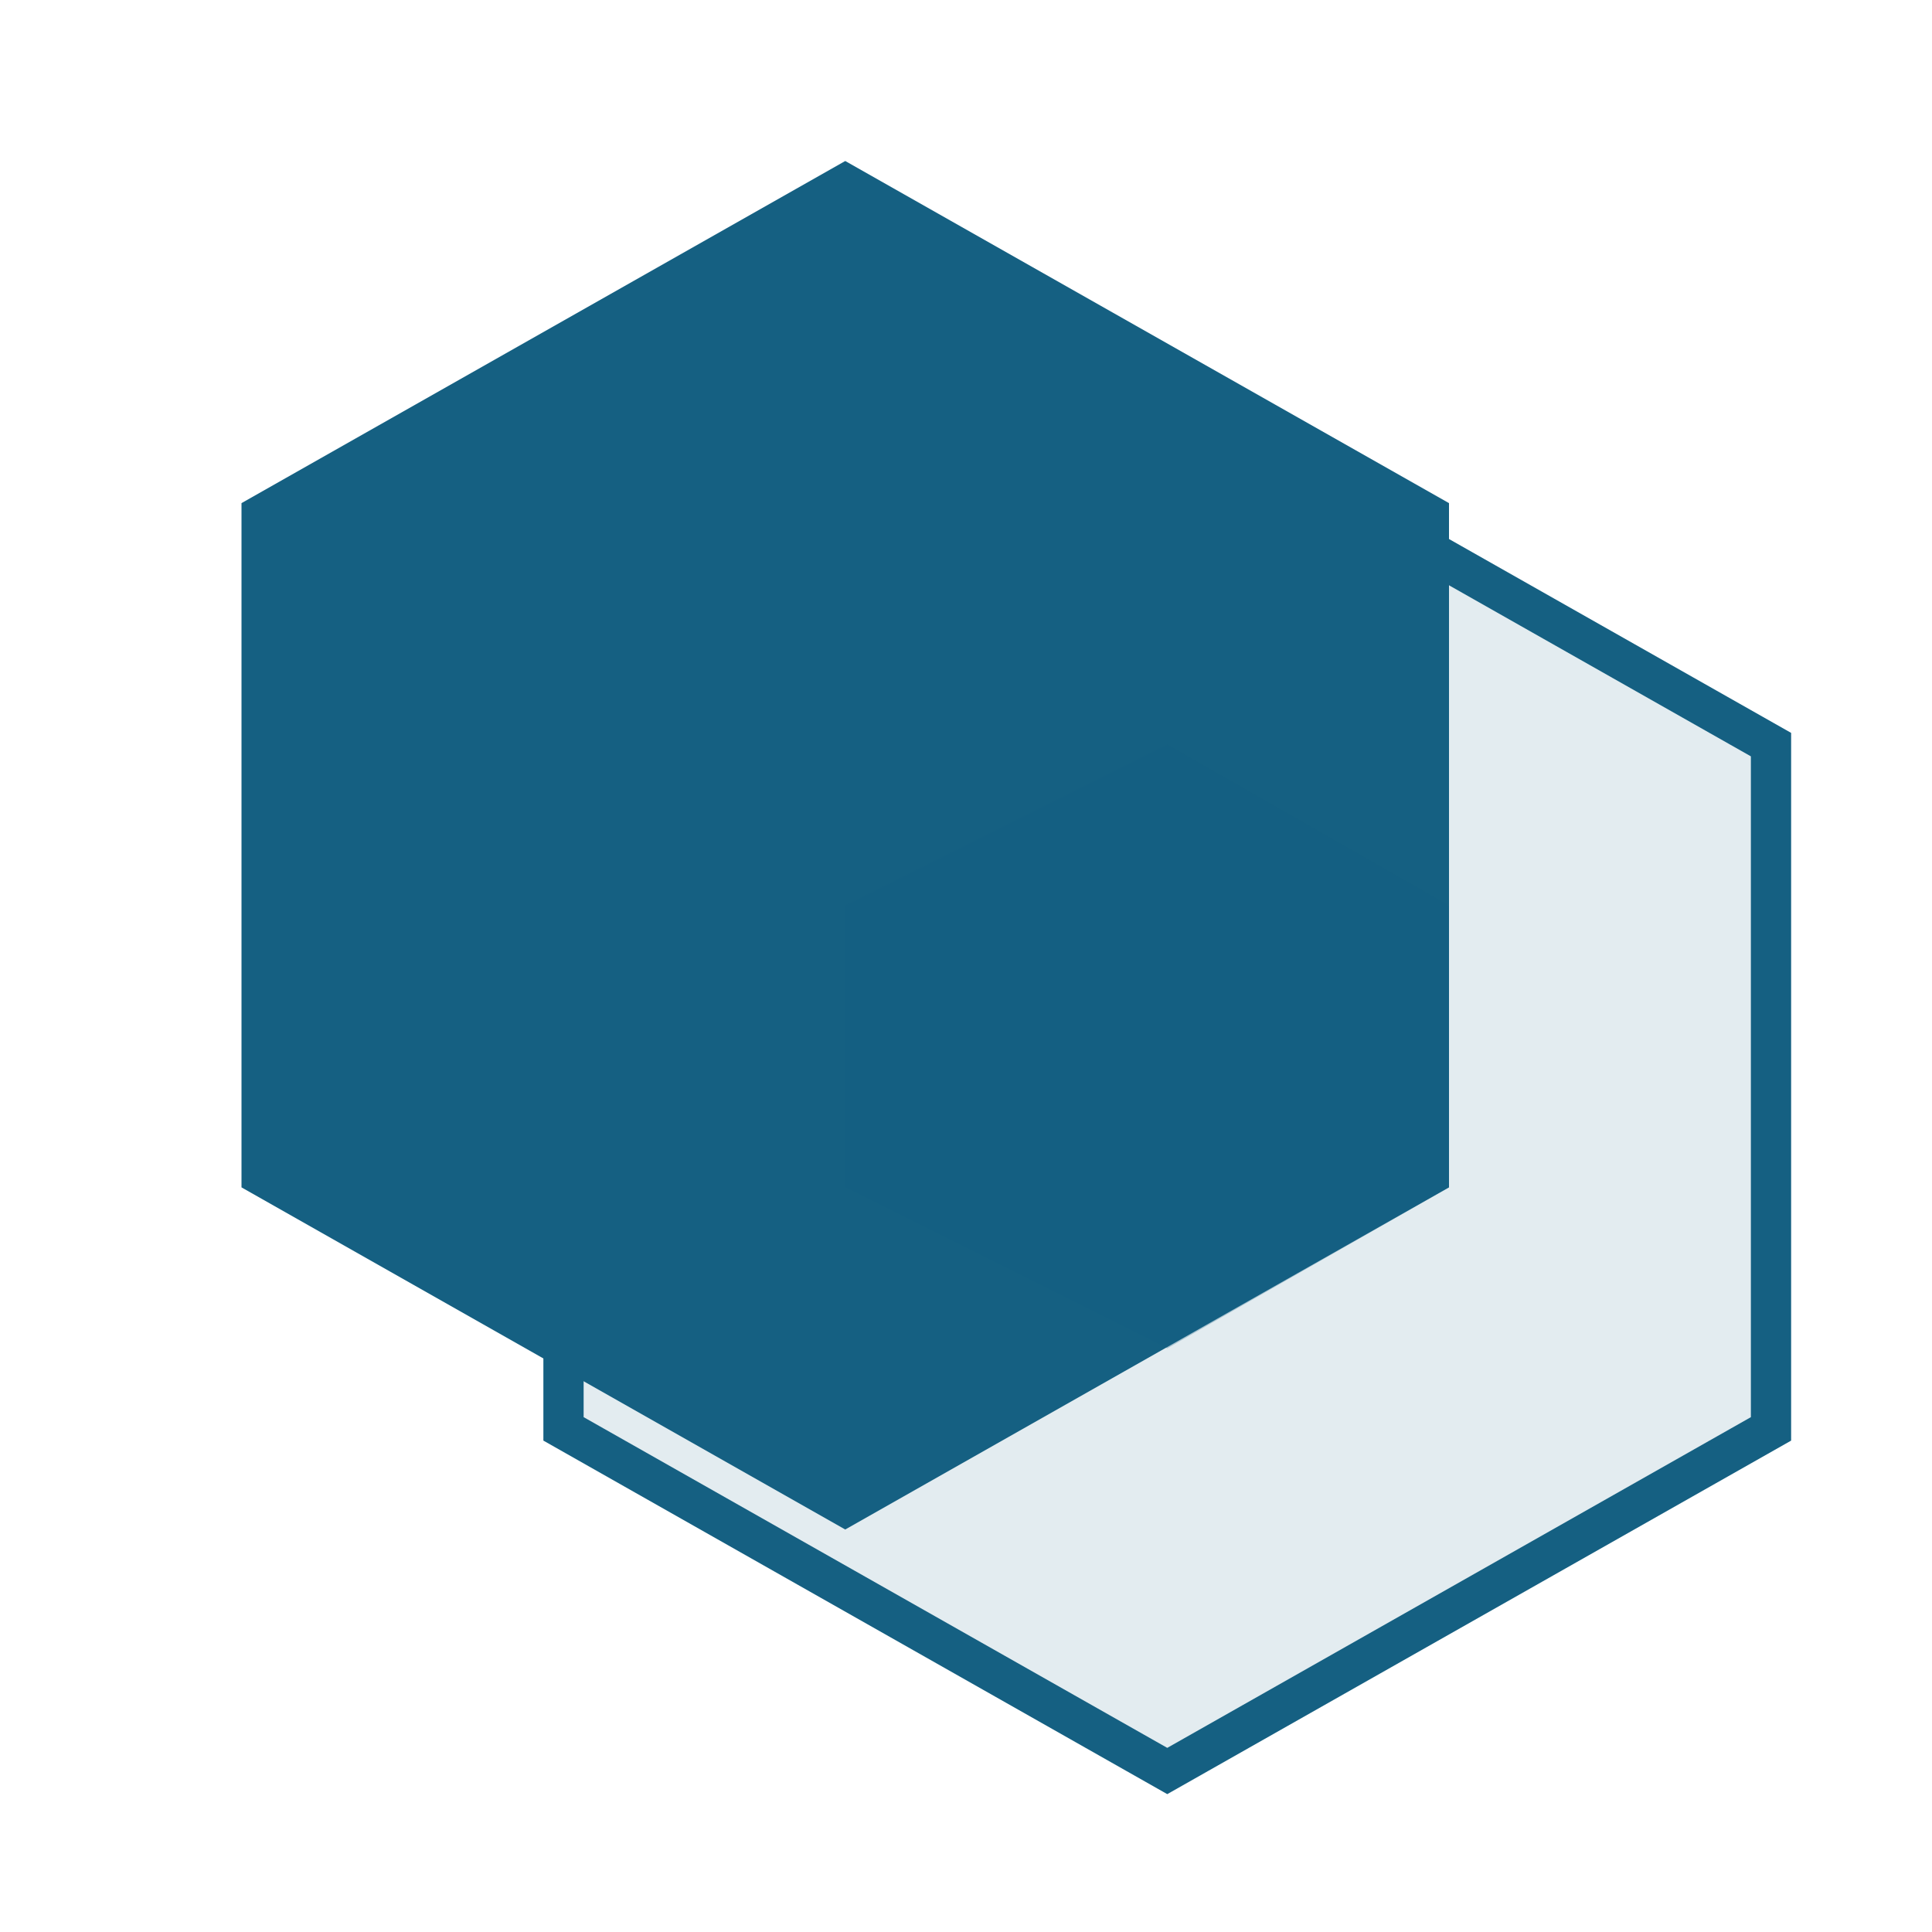
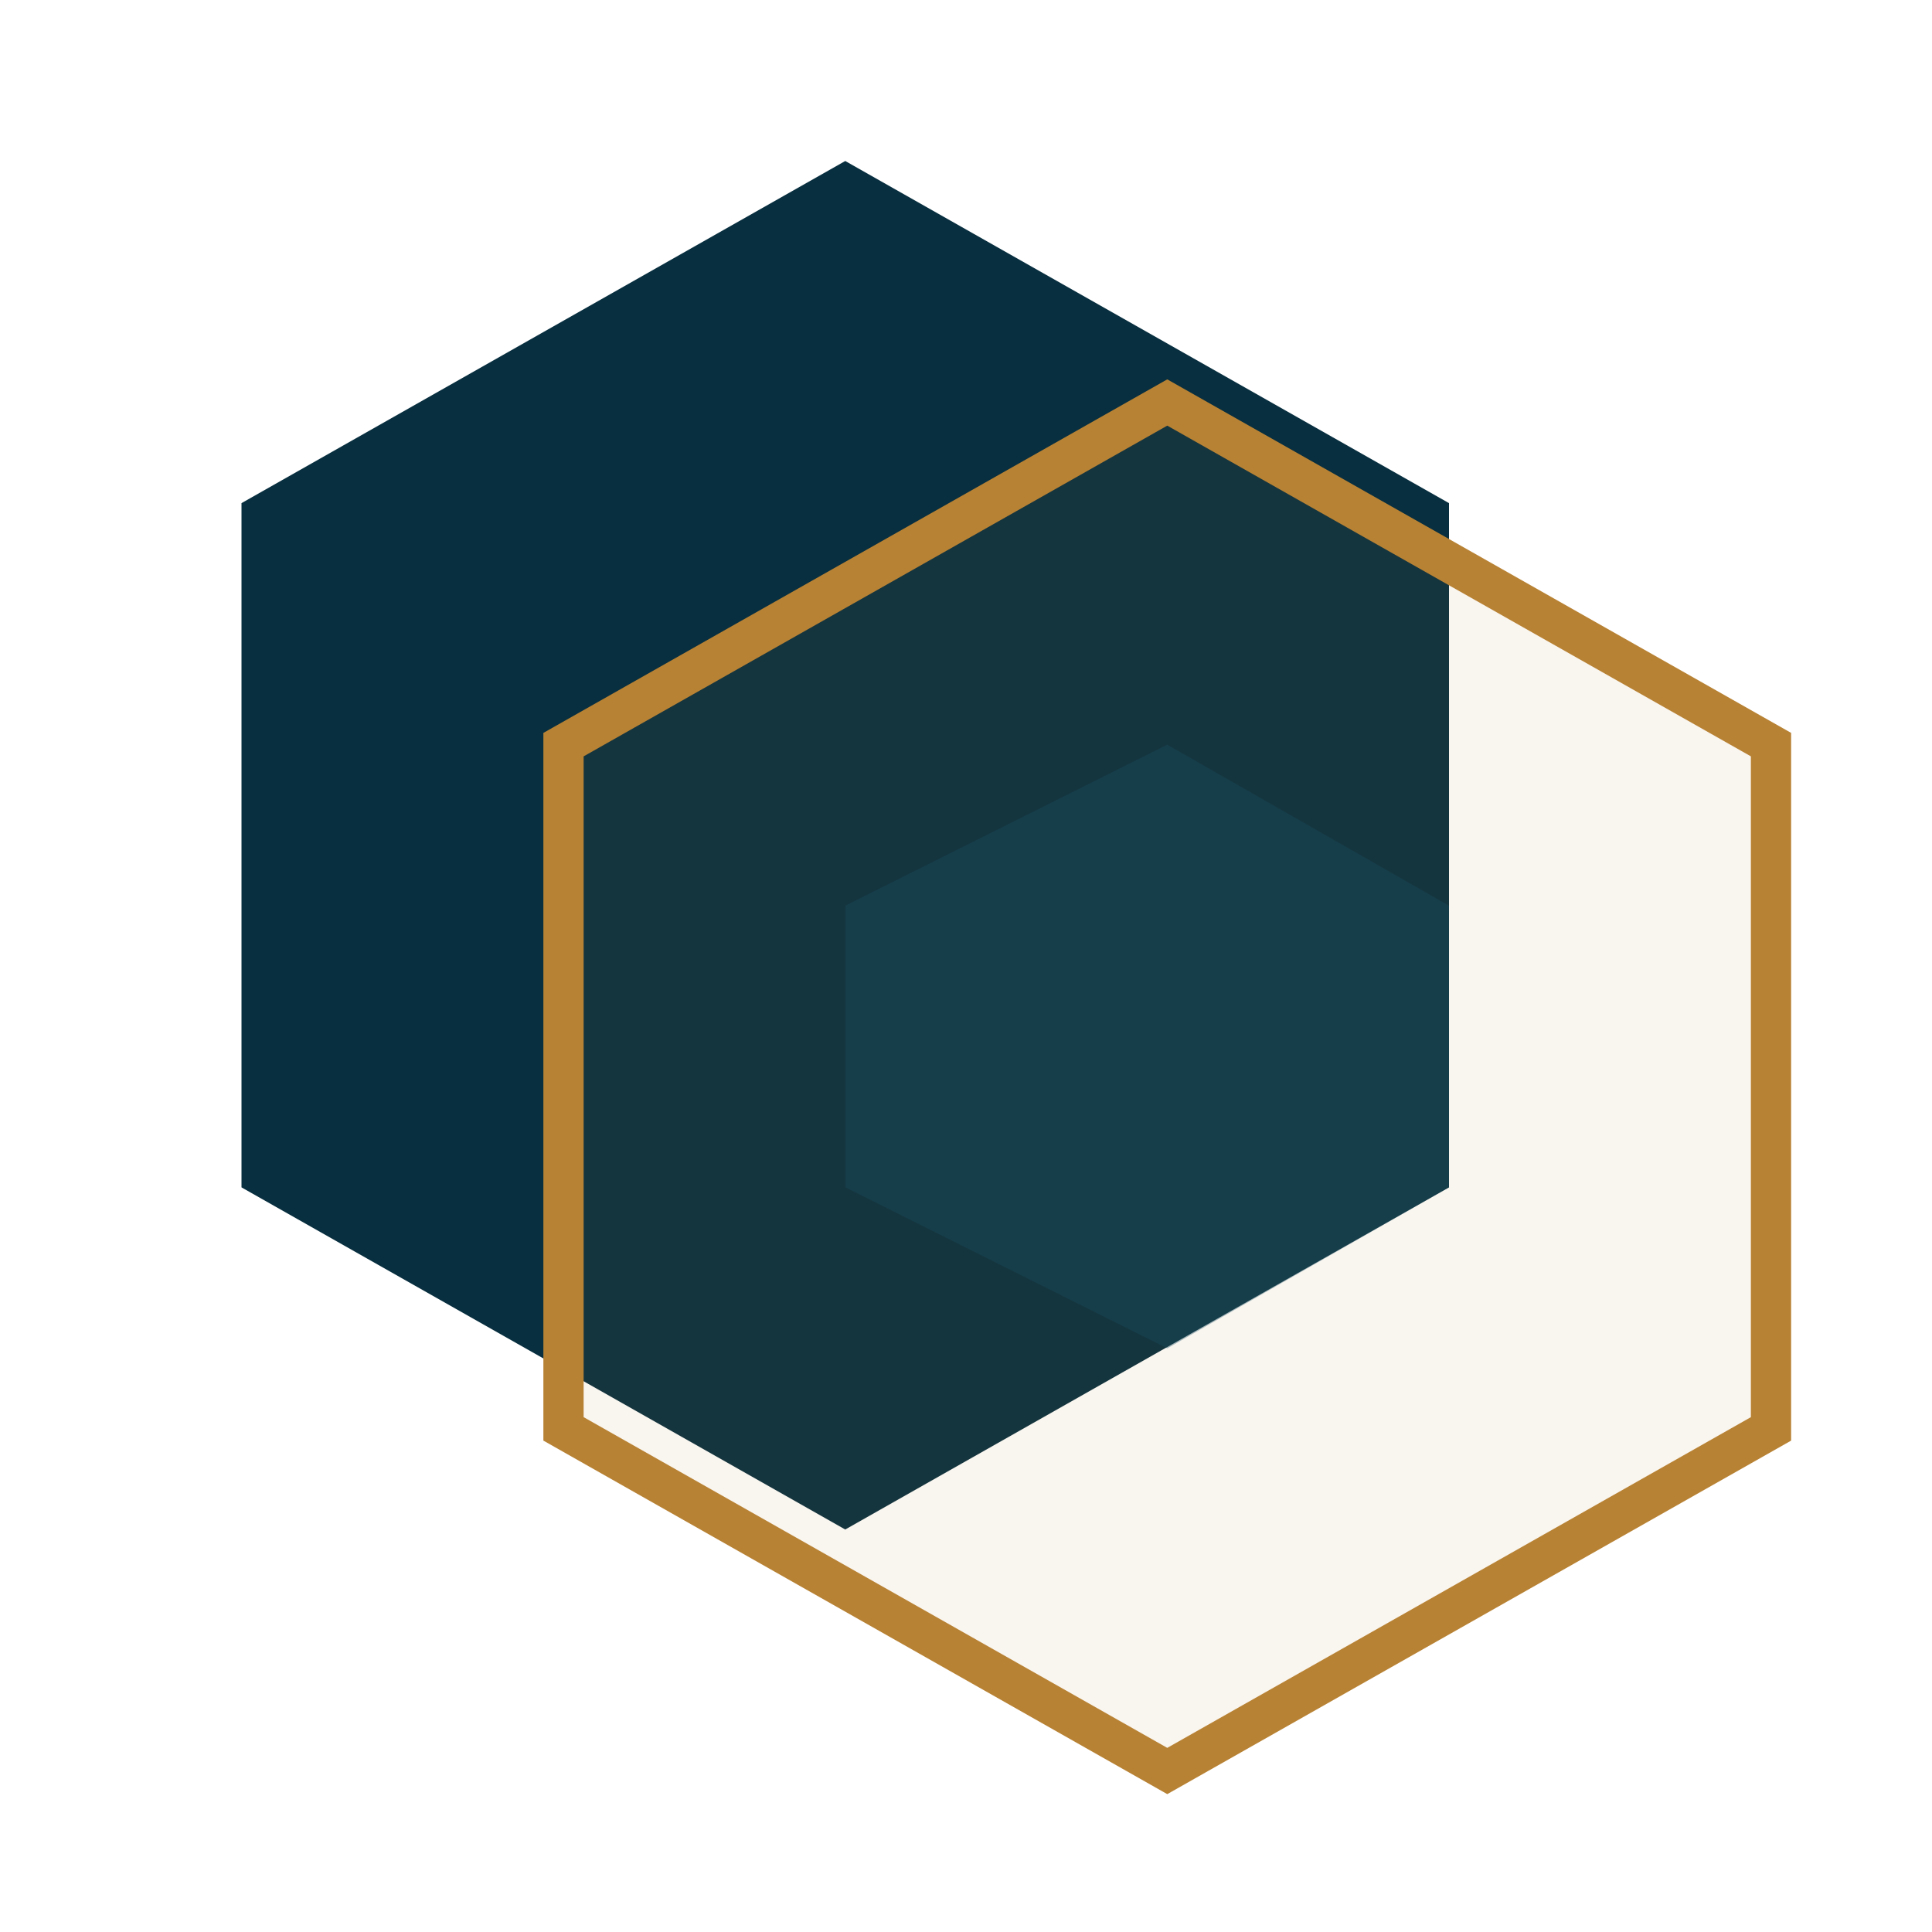
<svg xmlns="http://www.w3.org/2000/svg" viewBox="0 0 96 96" role="img">
-   <polygon points="42,8 72,25 72,59 42,76 12,59 12,25" fill="#156082" />
-   <polygon points="58,20 88,37 88,71 58,88 28,71 28,37" fill="#156082" fill-opacity="0.12" stroke="#156082" stroke-width="2" />
-   <polygon points="58,37 72,45 72,59 58,67 42,59 42,45" fill="#156082" fill-opacity="0.28" />
+   <polygon points="42,8 72,25 72,59 42,76 12,59 12,25" fill="#082f3f" />
+   <polygon points="58,20 88,37 88,71 58,88 28,71 28,37" fill="#b88234" fill-opacity="0.08" stroke="#b88234" stroke-width="2" />
+   <polygon points="58,37 72,45 72,59 58,67 42,59 42,45" fill="#174d5f" fill-opacity="0.36" />
</svg>
